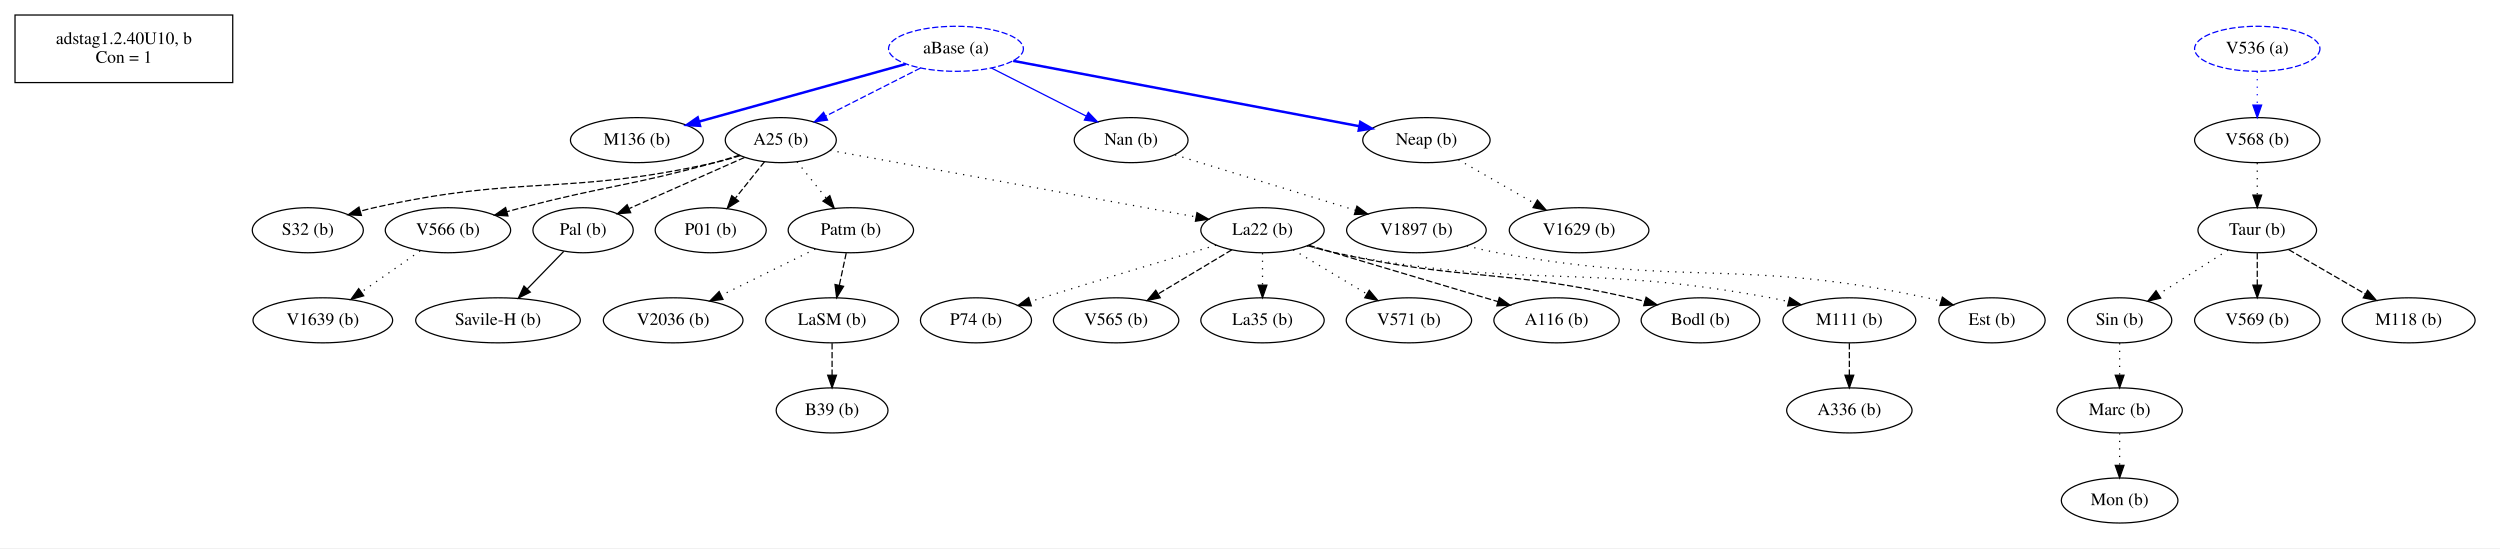
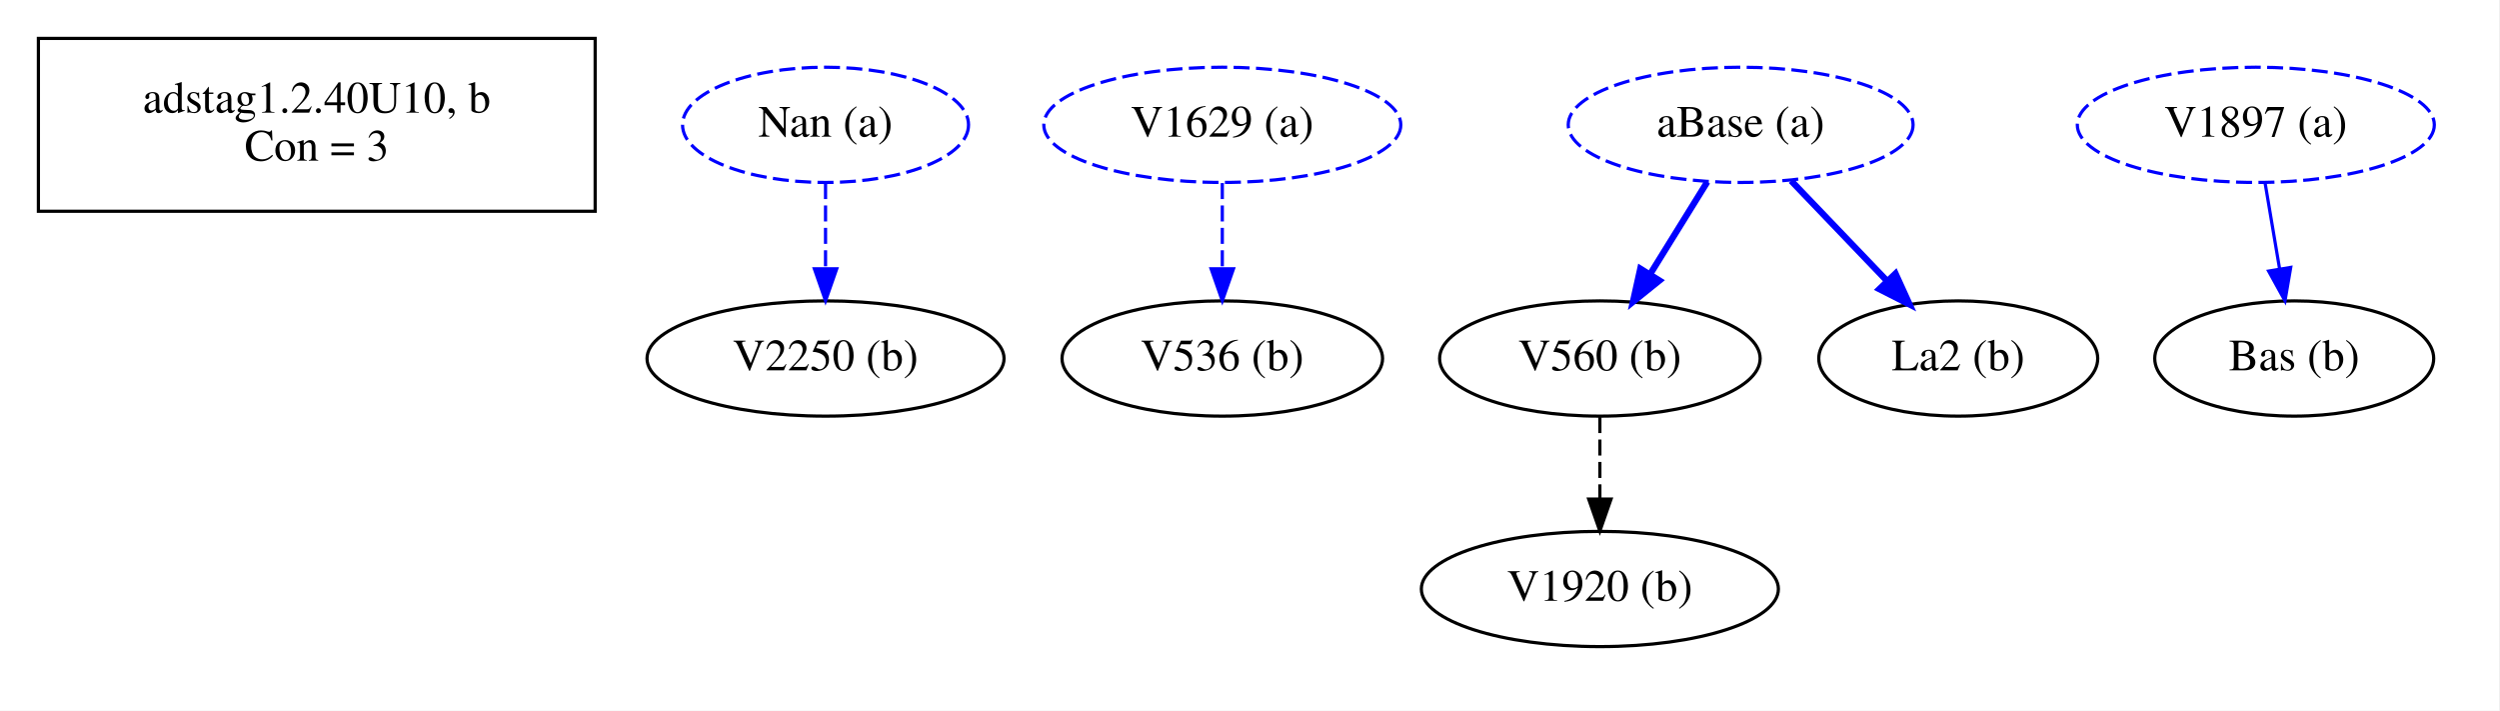
- <svg xmlns="http://www.w3.org/2000/svg" width="1998pt" height="438pt" viewBox="0.00 0.00 1998.00 438.00">
-   <g id="graph0" class="graph" transform="scale(1 1) rotate(0) translate(4 434)">
-     <polygon fill="white" stroke="transparent" points="-4,4 -4,-434 1994,-434 1994,4 -4,4" />
+ <svg xmlns="http://www.w3.org/2000/svg" width="781pt" height="222pt" viewBox="0.00 0.00 781.00 222.00">
+   <g id="graph0" class="graph" transform="scale(1 1) rotate(0) translate(4 218)">
+     <polygon fill="white" stroke="transparent" points="-4,4 -4,-218 777,-218 777,4 -4,4" />
    <g id="clust1" class="cluster">
-       <polygon fill="none" stroke="black" points="8,-368 8,-422 182,-422 182,-368 8,-368" />
+       <polygon fill="none" stroke="black" points="8,-152 8,-206 182,-206 182,-152 8,-152" />
    </g>
    <g id="clust2" class="cluster">
</g>
    <g id="node1" class="node">
-       <text text-anchor="middle" x="95" y="-398.8" font-family="Times,serif" font-size="14.00">adstag1.2.40U10, b</text>
-       <text text-anchor="middle" x="95" y="-383.8" font-family="Times,serif" font-size="14.00">Con = 1</text>
+       <text text-anchor="middle" x="95" y="-182.8" font-family="Times,serif" font-size="14.00">adstag1.2.40U10, b</text>
+       <text text-anchor="middle" x="95" y="-167.8" font-family="Times,serif" font-size="14.00">Con = 3</text>
    </g>
    <g id="node2" class="node">
-       <ellipse fill="none" stroke="black" cx="661" cy="-106" rx="44.69" ry="18" />
-       <text text-anchor="middle" x="661" y="-102.3" font-family="Times,serif" font-size="14.00">B39 (b)</text>
+       <ellipse fill="none" stroke="black" cx="496" cy="-106" rx="50.09" ry="18" />
+       <text text-anchor="middle" x="496" y="-102.3" font-family="Times,serif" font-size="14.00">V560 (b)</text>
    </g>
    <g id="node3" class="node">
-       <ellipse fill="none" stroke="black" cx="776" cy="-178" rx="44.39" ry="18" />
-       <text text-anchor="middle" x="776" y="-174.3" font-family="Times,serif" font-size="14.00">P74 (b)</text>
+       <ellipse fill="none" stroke="black" cx="496" cy="-34" rx="55.79" ry="18" />
+       <text text-anchor="middle" x="496" y="-30.3" font-family="Times,serif" font-size="14.00">V1920 (b)</text>
+     </g>
+     <g id="edge2" class="edge">
+       <path fill="none" stroke="black" stroke-dasharray="5,2" d="M496,-87.7C496,-79.98 496,-70.71 496,-62.11" />
+       <polygon fill="black" stroke="black" points="499.5,-62.1 496,-52.1 492.5,-62.1 499.5,-62.1" />
    </g>
    <g id="node4" class="node">
-       <ellipse fill="none" stroke="black" cx="242" cy="-250" rx="44.39" ry="18" />
-       <text text-anchor="middle" x="242" y="-246.3" font-family="Times,serif" font-size="14.00">S32 (b)</text>
+       <ellipse fill="none" stroke="black" cx="608" cy="-106" rx="43.59" ry="18" />
+       <text text-anchor="middle" x="608" y="-102.3" font-family="Times,serif" font-size="14.00">La2 (b)</text>
    </g>
    <g id="node5" class="node">
-       <ellipse fill="none" stroke="black" cx="534" cy="-178" rx="55.79" ry="18" />
-       <text text-anchor="middle" x="534" y="-174.3" font-family="Times,serif" font-size="14.00">V2036 (b)</text>
+       <ellipse fill="none" stroke="black" cx="254" cy="-106" rx="55.79" ry="18" />
+       <text text-anchor="middle" x="254" y="-102.3" font-family="Times,serif" font-size="14.00">V2250 (b)</text>
    </g>
    <g id="node6" class="node">
-       <ellipse fill="none" stroke="black" cx="888" cy="-178" rx="50.09" ry="18" />
-       <text text-anchor="middle" x="888" y="-174.3" font-family="Times,serif" font-size="14.00">V565 (b)</text>
+       <ellipse fill="none" stroke="black" cx="378" cy="-106" rx="50.09" ry="18" />
+       <text text-anchor="middle" x="378" y="-102.3" font-family="Times,serif" font-size="14.00">V536 (b)</text>
    </g>
    <g id="node7" class="node">
-       <ellipse fill="none" stroke="black" cx="1128" cy="-250" rx="55.79" ry="18" />
-       <text text-anchor="middle" x="1128" y="-246.3" font-family="Times,serif" font-size="14.00">V1897 (b)</text>
-     </g>
-     <g id="node23" class="node">
-       <ellipse fill="none" stroke="black" cx="1588" cy="-178" rx="42.49" ry="18" />
-       <text text-anchor="middle" x="1588" y="-174.3" font-family="Times,serif" font-size="14.00">Est (b)</text>
-     </g>
-     <g id="edge22" class="edge">
-       <path fill="none" stroke="black" stroke-dasharray="1,5" d="M1168.36,-237.44C1176.47,-235.4 1184.97,-233.46 1193,-232 1343.8,-204.53 1386.09,-227.99 1536,-196 1539.65,-195.22 1543.41,-194.28 1547.15,-193.25" />
-       <polygon fill="black" stroke="black" points="1548.36,-196.54 1556.95,-190.34 1546.36,-189.83 1548.36,-196.54" />
+       <ellipse fill="none" stroke="black" cx="713" cy="-106" rx="43.59" ry="18" />
+       <text text-anchor="middle" x="713" y="-102.3" font-family="Times,serif" font-size="14.00">Bas (b)</text>
    </g>
    <g id="node8" class="node">
-       <ellipse fill="none" stroke="black" cx="1474" cy="-106" rx="50.09" ry="18" />
-       <text text-anchor="middle" x="1474" y="-102.3" font-family="Times,serif" font-size="14.00">A336 (b)</text>
+       <ellipse fill="none" stroke="blue" stroke-dasharray="5,2" cx="701" cy="-179" rx="55.79" ry="18" />
+       <text text-anchor="middle" x="701" y="-175.3" font-family="Times,serif" font-size="14.00">V1897 (a)</text>
+     </g>
+     <g id="edge6" class="edge">
+       <path fill="none" stroke="blue" d="M703.9,-160.81C705.26,-152.79 706.91,-143.05 708.42,-134.07" />
+       <polygon fill="blue" stroke="blue" points="711.91,-134.47 710.12,-124.03 705,-133.31 711.91,-134.47" />
    </g>
    <g id="node9" class="node">
-       <ellipse fill="none" stroke="black" cx="1258" cy="-250" rx="55.79" ry="18" />
-       <text text-anchor="middle" x="1258" y="-246.3" font-family="Times,serif" font-size="14.00">V1629 (b)</text>
+       <ellipse fill="none" stroke="blue" stroke-dasharray="5,2" cx="540" cy="-179" rx="53.89" ry="18" />
+       <text text-anchor="middle" x="540" y="-175.3" font-family="Times,serif" font-size="14.00">aBase (a)</text>
+     </g>
+     <g id="edge1" class="edge">
+       <path fill="none" stroke="blue" stroke-width="2" d="M529.57,-161.17C524.26,-152.6 517.68,-141.99 511.76,-132.44" />
+       <polygon fill="blue" stroke="blue" stroke-width="2" points="514.6,-130.36 506.35,-123.71 508.65,-134.05 514.6,-130.36" />
+     </g>
+     <g id="edge3" class="edge">
+       <path fill="none" stroke="blue" stroke-width="2" d="M555.77,-161.53C564.65,-152.26 575.88,-140.53 585.66,-130.33" />
+       <polygon fill="blue" stroke="blue" stroke-width="2" points="588.39,-132.53 592.78,-122.89 583.34,-127.69 588.39,-132.53" />
    </g>
    <g id="node10" class="node">
-       <ellipse fill="none" stroke="black" cx="661" cy="-178" rx="53.09" ry="18" />
-       <text text-anchor="middle" x="661" y="-174.3" font-family="Times,serif" font-size="14.00">LaSM (b)</text>
+       <ellipse fill="none" stroke="blue" stroke-dasharray="5,2" cx="378" cy="-179" rx="55.79" ry="18" />
+       <text text-anchor="middle" x="378" y="-175.3" font-family="Times,serif" font-size="14.00">V1629 (a)</text>
    </g>
-     <g id="edge1" class="edge">
-       <path fill="none" stroke="black" stroke-dasharray="5,2" d="M661,-159.7C661,-151.98 661,-142.71 661,-134.11" />
-       <polygon fill="black" stroke="black" points="664.5,-134.1 661,-124.1 657.5,-134.1 664.5,-134.1" />
+     <g id="edge5" class="edge">
+       <path fill="none" stroke="blue" stroke-dasharray="5,2" d="M378,-160.81C378,-152.79 378,-143.05 378,-134.07" />
+       <polygon fill="blue" stroke="blue" points="381.5,-134.03 378,-124.03 374.5,-134.03 381.5,-134.03" />
    </g>
    <g id="node11" class="node">
-       <ellipse fill="none" stroke="black" cx="505" cy="-322" rx="53.09" ry="18" />
-       <text text-anchor="middle" x="505" y="-318.3" font-family="Times,serif" font-size="14.00">M136 (b)</text>
-     </g>
-     <g id="node12" class="node">
-       <ellipse fill="none" stroke="black" cx="1690" cy="-106" rx="50.09" ry="18" />
-       <text text-anchor="middle" x="1690" y="-102.3" font-family="Times,serif" font-size="14.00">Marc (b)</text>
-     </g>
-     <g id="node24" class="node">
-       <ellipse fill="none" stroke="black" cx="1690" cy="-34" rx="46.59" ry="18" />
-       <text text-anchor="middle" x="1690" y="-30.3" font-family="Times,serif" font-size="14.00">Mon (b)</text>
-     </g>
-     <g id="edge23" class="edge">
-       <path fill="none" stroke="black" stroke-dasharray="1,5" d="M1690,-87.7C1690,-79.98 1690,-70.71 1690,-62.11" />
-       <polygon fill="black" stroke="black" points="1693.5,-62.1 1690,-52.1 1686.5,-62.1 1693.5,-62.1" />
-     </g>
-     <g id="node13" class="node">
-       <ellipse fill="none" stroke="black" cx="1690" cy="-178" rx="41.69" ry="18" />
-       <text text-anchor="middle" x="1690" y="-174.3" font-family="Times,serif" font-size="14.00">Sin (b)</text>
-     </g>
-     <g id="edge11" class="edge">
-       <path fill="none" stroke="black" stroke-dasharray="1,5" d="M1690,-159.7C1690,-151.98 1690,-142.71 1690,-134.11" />
-       <polygon fill="black" stroke="black" points="1693.5,-134.1 1690,-124.1 1686.5,-134.1 1693.5,-134.1" />
-     </g>
-     <g id="node14" class="node">
-       <ellipse fill="none" stroke="black" cx="354" cy="-250" rx="50.09" ry="18" />
-       <text text-anchor="middle" x="354" y="-246.3" font-family="Times,serif" font-size="14.00">V566 (b)</text>
-     </g>
-     <g id="node27" class="node">
-       <ellipse fill="none" stroke="black" cx="254" cy="-178" rx="55.79" ry="18" />
-       <text text-anchor="middle" x="254" y="-174.3" font-family="Times,serif" font-size="14.00">V1639 (b)</text>
-     </g>
-     <g id="edge26" class="edge">
-       <path fill="none" stroke="black" stroke-dasharray="1,5" d="M331.81,-233.46C318.05,-223.84 300.18,-211.32 285.03,-200.72" />
-       <polygon fill="black" stroke="black" points="286.68,-197.6 276.48,-194.73 282.66,-203.34 286.68,-197.6" />
-     </g>
-     <g id="node15" class="node">
-       <ellipse fill="none" stroke="black" cx="1005" cy="-178" rx="49.29" ry="18" />
-       <text text-anchor="middle" x="1005" y="-174.3" font-family="Times,serif" font-size="14.00">La35 (b)</text>
-     </g>
-     <g id="node16" class="node">
-       <ellipse fill="none" stroke="black" cx="1122" cy="-178" rx="50.09" ry="18" />
-       <text text-anchor="middle" x="1122" y="-174.3" font-family="Times,serif" font-size="14.00">V571 (b)</text>
-     </g>
-     <g id="node17" class="node">
-       <ellipse fill="none" stroke="black" cx="462" cy="-250" rx="40.09" ry="18" />
-       <text text-anchor="middle" x="462" y="-246.3" font-family="Times,serif" font-size="14.00">Pal (b)</text>
-     </g>
-     <g id="node28" class="node">
-       <ellipse fill="none" stroke="black" cx="394" cy="-178" rx="65.79" ry="18" />
-       <text text-anchor="middle" x="394" y="-174.3" font-family="Times,serif" font-size="14.00">Savile-Η (b)</text>
-     </g>
-     <g id="edge27" class="edge">
-       <path fill="none" stroke="black" d="M446.57,-233.12C437.95,-224.24 427.04,-213.01 417.39,-203.08" />
-       <polygon fill="black" stroke="black" points="419.8,-200.53 410.32,-195.8 414.77,-205.41 419.8,-200.53" />
-     </g>
-     <g id="node18" class="node">
-       <ellipse fill="none" stroke="black" cx="1240" cy="-178" rx="50.09" ry="18" />
-       <text text-anchor="middle" x="1240" y="-174.3" font-family="Times,serif" font-size="14.00">A116 (b)</text>
-     </g>
-     <g id="node19" class="node">
-       <ellipse fill="none" stroke="black" cx="1355" cy="-178" rx="47.39" ry="18" />
-       <text text-anchor="middle" x="1355" y="-174.3" font-family="Times,serif" font-size="14.00">Bodl (b)</text>
-     </g>
-     <g id="node20" class="node">
-       <ellipse fill="none" stroke="black" cx="1800" cy="-178" rx="50.09" ry="18" />
-       <text text-anchor="middle" x="1800" y="-174.3" font-family="Times,serif" font-size="14.00">V569 (b)</text>
-     </g>
-     <g id="node21" class="node">
-       <ellipse fill="none" stroke="black" cx="620" cy="-322" rx="44.39" ry="18" />
-       <text text-anchor="middle" x="620" y="-318.3" font-family="Times,serif" font-size="14.00">A25 (b)</text>
-     </g>
-     <g id="edge3" class="edge">
-       <path fill="none" stroke="black" stroke-dasharray="5,2" d="M587.74,-309.64C580.95,-307.54 573.79,-305.53 567,-304 448.02,-277.27 413.98,-294.73 295,-268 291.39,-267.19 287.68,-266.24 283.98,-265.22" />
-       <polygon fill="black" stroke="black" points="284.84,-261.82 274.26,-262.36 282.87,-268.54 284.84,-261.82" />
-     </g>
-     <g id="edge13" class="edge">
-       <path fill="none" stroke="black" stroke-dasharray="5,2" d="M587.05,-309.98C580.44,-307.89 573.52,-305.8 567,-304 499.26,-285.25 481.02,-285.74 413,-268 409.16,-267 405.2,-265.93 401.22,-264.84" />
-       <polygon fill="black" stroke="black" points="401.95,-261.41 391.37,-262.08 400.06,-268.15 401.95,-261.41" />
-     </g>
-     <g id="edge16" class="edge">
-       <path fill="none" stroke="black" stroke-dasharray="5,2" d="M591.02,-308.16C565.12,-296.69 527.03,-279.81 498.95,-267.37" />
-       <polygon fill="black" stroke="black" points="500.03,-264.02 489.47,-263.17 497.2,-270.42 500.03,-264.02" />
-     </g>
-     <g id="node25" class="node">
-       <ellipse fill="none" stroke="black" cx="564" cy="-250" rx="44.39" ry="18" />
-       <text text-anchor="middle" x="564" y="-246.3" font-family="Times,serif" font-size="14.00">P01 (b)</text>
-     </g>
-     <g id="edge24" class="edge">
-       <path fill="none" stroke="black" stroke-dasharray="5,2" d="M607.01,-304.76C600.11,-296.14 591.49,-285.36 583.78,-275.73" />
-       <polygon fill="black" stroke="black" points="586.29,-273.26 577.31,-267.63 580.82,-277.63 586.29,-273.26" />
-     </g>
-     <g id="node29" class="node">
-       <ellipse fill="none" stroke="black" cx="676" cy="-250" rx="50.09" ry="18" />
-       <text text-anchor="middle" x="676" y="-246.3" font-family="Times,serif" font-size="14.00">Patm (b)</text>
-     </g>
-     <g id="edge28" class="edge">
-       <path fill="none" stroke="black" stroke-dasharray="1,5" d="M632.99,-304.76C639.89,-296.14 648.51,-285.36 656.22,-275.73" />
-       <polygon fill="black" stroke="black" points="659.18,-277.63 662.69,-267.63 653.71,-273.26 659.18,-277.63" />
-     </g>
-     <g id="node33" class="node">
-       <ellipse fill="none" stroke="black" cx="1005" cy="-250" rx="49.29" ry="18" />
-       <text text-anchor="middle" x="1005" y="-246.3" font-family="Times,serif" font-size="14.00">La22 (b)</text>
-     </g>
-     <g id="edge32" class="edge">
-       <path fill="none" stroke="black" stroke-dasharray="1,5" d="M659.39,-313.84C728.91,-301.2 873.38,-274.93 951.72,-260.69" />
-       <polygon fill="black" stroke="black" points="952.64,-264.08 961.86,-258.84 951.39,-257.19 952.64,-264.08" />
-     </g>
-     <g id="node22" class="node">
-       <ellipse fill="none" stroke="black" cx="1921" cy="-178" rx="53.09" ry="18" />
-       <text text-anchor="middle" x="1921" y="-174.3" font-family="Times,serif" font-size="14.00">M118 (b)</text>
-     </g>
-     <g id="node26" class="node">
-       <ellipse fill="none" stroke="black" cx="1800" cy="-322" rx="50.09" ry="18" />
-       <text text-anchor="middle" x="1800" y="-318.3" font-family="Times,serif" font-size="14.00">V568 (b)</text>
-     </g>
-     <g id="node31" class="node">
-       <ellipse fill="none" stroke="black" cx="1800" cy="-250" rx="47.39" ry="18" />
-       <text text-anchor="middle" x="1800" y="-246.3" font-family="Times,serif" font-size="14.00">Taur (b)</text>
-     </g>
-     <g id="edge30" class="edge">
-       <path fill="none" stroke="black" stroke-dasharray="1,5" d="M1800,-303.7C1800,-295.98 1800,-286.71 1800,-278.11" />
-       <polygon fill="black" stroke="black" points="1803.5,-278.1 1800,-268.1 1796.5,-278.1 1803.5,-278.1" />
+       <ellipse fill="none" stroke="blue" stroke-dasharray="5,2" cx="254" cy="-179" rx="44.69" ry="18" />
+       <text text-anchor="middle" x="254" y="-175.3" font-family="Times,serif" font-size="14.00">Nan (a)</text>
    </g>
    <g id="edge4" class="edge">
-       <path fill="none" stroke="black" stroke-dasharray="1,5" d="M647.61,-235C626.03,-224.37 596.12,-209.62 572.4,-197.93" />
-       <polygon fill="black" stroke="black" points="573.84,-194.74 563.32,-193.45 570.74,-201.02 573.84,-194.74" />
-     </g>
-     <g id="edge9" class="edge">
-       <path fill="none" stroke="black" stroke-dasharray="5,2" d="M672.29,-231.7C670.64,-223.98 668.65,-214.71 666.81,-206.11" />
-       <polygon fill="black" stroke="black" points="670.18,-205.15 664.67,-196.1 663.34,-206.62 670.18,-205.15" />
-     </g>
-     <g id="node30" class="node">
-       <ellipse fill="none" stroke="black" cx="900" cy="-322" rx="45.49" ry="18" />
-       <text text-anchor="middle" x="900" y="-318.3" font-family="Times,serif" font-size="14.00">Nan (b)</text>
-     </g>
-     <g id="edge6" class="edge">
-       <path fill="none" stroke="black" stroke-dasharray="1,5" d="M935.13,-310.22C973.72,-298.37 1035.96,-279.26 1079.26,-265.96" />
-       <polygon fill="black" stroke="black" points="1080.48,-269.25 1089.01,-262.97 1078.43,-262.56 1080.48,-269.25" />
-     </g>
-     <g id="edge12" class="edge">
-       <path fill="none" stroke="black" stroke-dasharray="1,5" d="M1776.67,-234.15C1760.56,-223.9 1738.95,-210.15 1721.34,-198.94" />
-       <polygon fill="black" stroke="black" points="1722.86,-195.76 1712.54,-193.35 1719.1,-201.67 1722.86,-195.76" />
-     </g>
-     <g id="edge19" class="edge">
-       <path fill="none" stroke="black" stroke-dasharray="5,2" d="M1800,-231.7C1800,-223.98 1800,-214.71 1800,-206.11" />
-       <polygon fill="black" stroke="black" points="1803.5,-206.1 1800,-196.1 1796.5,-206.1 1803.5,-206.1" />
-     </g>
-     <g id="edge21" class="edge">
-       <path fill="none" stroke="black" stroke-dasharray="5,2" d="M1825.07,-234.5C1842.76,-224.26 1866.69,-210.42 1886.22,-199.12" />
-       <polygon fill="black" stroke="black" points="1888.22,-202.01 1895.13,-193.97 1884.72,-195.95 1888.22,-202.01" />
-     </g>
-     <g id="node32" class="node">
-       <ellipse fill="none" stroke="black" cx="1136" cy="-322" rx="50.89" ry="18" />
-       <text text-anchor="middle" x="1136" y="-318.3" font-family="Times,serif" font-size="14.00">Neap (b)</text>
-     </g>
-     <g id="edge8" class="edge">
-       <path fill="none" stroke="black" stroke-dasharray="1,5" d="M1161.58,-306.33C1179.31,-296.15 1203.16,-282.47 1222.7,-271.26" />
-       <polygon fill="black" stroke="black" points="1224.68,-274.15 1231.62,-266.14 1221.2,-268.08 1224.68,-274.15" />
-     </g>
-     <g id="edge2" class="edge">
-       <path fill="none" stroke="black" stroke-dasharray="1,5" d="M967.86,-238.03C932.2,-227.44 876.84,-210.87 829,-196 825.86,-195.02 822.62,-194.01 819.37,-192.98" />
-       <polygon fill="black" stroke="black" points="820.21,-189.57 809.62,-189.88 818.09,-196.25 820.21,-189.57" />
-     </g>
-     <g id="edge5" class="edge">
-       <path fill="none" stroke="black" stroke-dasharray="5,2" d="M980.47,-234.33C963.43,-224.13 940.49,-210.41 921.73,-199.18" />
-       <polygon fill="black" stroke="black" points="923.28,-196.03 912.9,-193.9 919.68,-202.03 923.28,-196.03" />
-     </g>
-     <g id="edge14" class="edge">
-       <path fill="none" stroke="black" stroke-dasharray="1,5" d="M1005,-231.7C1005,-223.98 1005,-214.71 1005,-206.11" />
-       <polygon fill="black" stroke="black" points="1008.5,-206.1 1005,-196.1 1001.5,-206.1 1008.5,-206.1" />
-     </g>
-     <g id="edge15" class="edge">
-       <path fill="none" stroke="black" stroke-dasharray="1,5" d="M1029.53,-234.33C1046.57,-224.13 1069.51,-210.41 1088.27,-199.18" />
-       <polygon fill="black" stroke="black" points="1090.32,-202.03 1097.1,-193.9 1086.72,-196.03 1090.32,-202.03" />
-     </g>
-     <g id="edge17" class="edge">
-       <path fill="none" stroke="black" stroke-dasharray="5,2" d="M1041.98,-237.99C1082.83,-225.82 1148.72,-206.19 1193.16,-192.95" />
-       <polygon fill="black" stroke="black" points="1194.27,-196.27 1202.85,-190.07 1192.27,-189.57 1194.27,-196.27" />
-     </g>
-     <g id="edge18" class="edge">
-       <path fill="none" stroke="black" stroke-dasharray="5,2" d="M1041.01,-237.64C1048.24,-235.58 1055.83,-233.59 1063,-232 1166.59,-209.03 1195.53,-219.47 1299,-196 1302.79,-195.14 1306.7,-194.16 1310.61,-193.11" />
-       <polygon fill="black" stroke="black" points="1311.58,-196.47 1320.26,-190.39 1309.68,-189.73 1311.58,-196.47" />
-     </g>
-     <g id="node34" class="node">
-       <ellipse fill="none" stroke="black" cx="1474" cy="-178" rx="53.09" ry="18" />
-       <text text-anchor="middle" x="1474" y="-174.3" font-family="Times,serif" font-size="14.00">M111 (b)</text>
-     </g>
-     <g id="edge33" class="edge">
-       <path fill="none" stroke="black" stroke-dasharray="1,5" d="M1040.64,-237.45C1047.97,-235.38 1055.69,-233.44 1063,-232 1215.57,-202.01 1258.11,-224.35 1411,-196 1415.7,-195.13 1420.55,-194.08 1425.39,-192.95" />
-       <polygon fill="black" stroke="black" points="1426.38,-196.31 1435.24,-190.51 1424.69,-189.51 1426.38,-196.31" />
-     </g>
-     <g id="edge7" class="edge">
-       <path fill="none" stroke="black" stroke-dasharray="5,2" d="M1474,-159.7C1474,-151.98 1474,-142.71 1474,-134.11" />
-       <polygon fill="black" stroke="black" points="1477.5,-134.1 1474,-124.1 1470.5,-134.1 1477.5,-134.1" />
-     </g>
-     <g id="node35" class="node">
-       <ellipse fill="none" stroke="blue" stroke-dasharray="5,2" cx="1800" cy="-395" rx="50.09" ry="18" />
-       <text text-anchor="middle" x="1800" y="-391.3" font-family="Times,serif" font-size="14.00">V536 (a)</text>
-     </g>
-     <g id="edge25" class="edge">
-       <path fill="none" stroke="blue" stroke-dasharray="1,5" d="M1800,-376.81C1800,-368.79 1800,-359.05 1800,-350.07" />
-       <polygon fill="blue" stroke="blue" points="1803.5,-350.03 1800,-340.03 1796.5,-350.03 1803.5,-350.03" />
-     </g>
-     <g id="node36" class="node">
-       <ellipse fill="none" stroke="blue" stroke-dasharray="5,2" cx="760" cy="-395" rx="53.89" ry="18" />
-       <text text-anchor="middle" x="760" y="-391.3" font-family="Times,serif" font-size="14.00">aBase (a)</text>
-     </g>
-     <g id="edge10" class="edge">
-       <path fill="none" stroke="blue" stroke-width="2" d="M719.88,-382.83C675.22,-370.4 603.02,-350.29 554.8,-336.87" />
-       <polygon fill="blue" stroke="blue" stroke-width="2" points="555.46,-333.42 544.89,-334.11 553.59,-340.16 555.46,-333.42" />
-     </g>
-     <g id="edge20" class="edge">
-       <path fill="none" stroke="blue" stroke-dasharray="5,2" d="M731.67,-379.63C709.8,-368.54 679.41,-353.13 655.85,-341.18" />
-       <polygon fill="blue" stroke="blue" points="657.37,-338.03 646.86,-336.62 654.2,-344.27 657.37,-338.03" />
-     </g>
-     <g id="edge29" class="edge">
-       <path fill="none" stroke="blue" d="M788.33,-379.63C810.2,-368.54 840.59,-353.13 864.15,-341.18" />
-       <polygon fill="blue" stroke="blue" points="865.8,-344.27 873.14,-336.62 862.63,-338.03 865.8,-344.27" />
-     </g>
-     <g id="edge31" class="edge">
-       <path fill="none" stroke="blue" stroke-width="2" d="M805.73,-385.36C875.45,-372.2 1008.04,-347.16 1082.26,-333.15" />
-       <polygon fill="blue" stroke="blue" stroke-width="2" points="1083.15,-336.54 1092.33,-331.25 1081.86,-329.66 1083.15,-336.54" />
+       <path fill="none" stroke="blue" stroke-dasharray="5,2" d="M254,-160.81C254,-152.79 254,-143.05 254,-134.07" />
+       <polygon fill="blue" stroke="blue" points="257.5,-134.03 254,-124.03 250.5,-134.03 257.5,-134.03" />
    </g>
  </g>
</svg>
